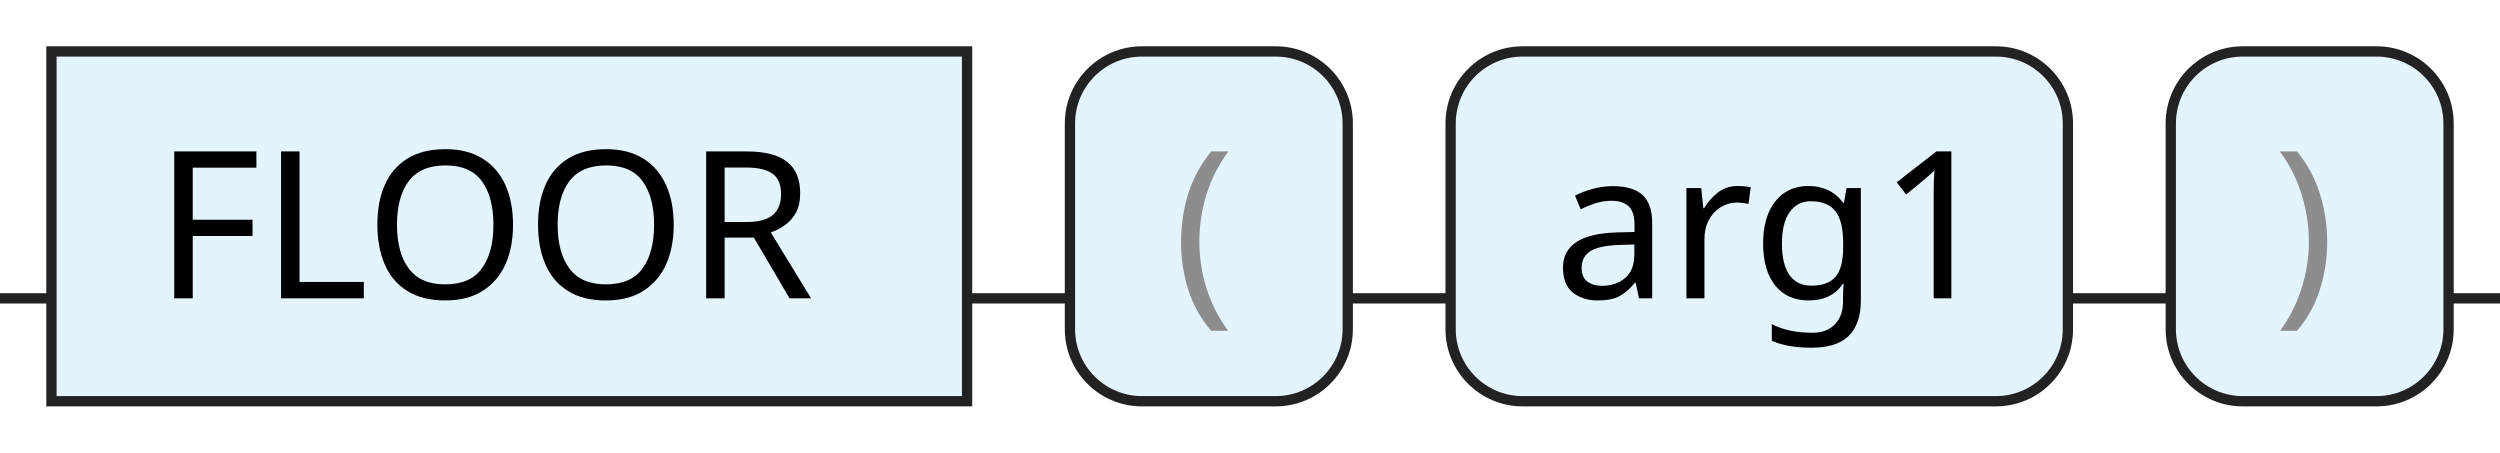
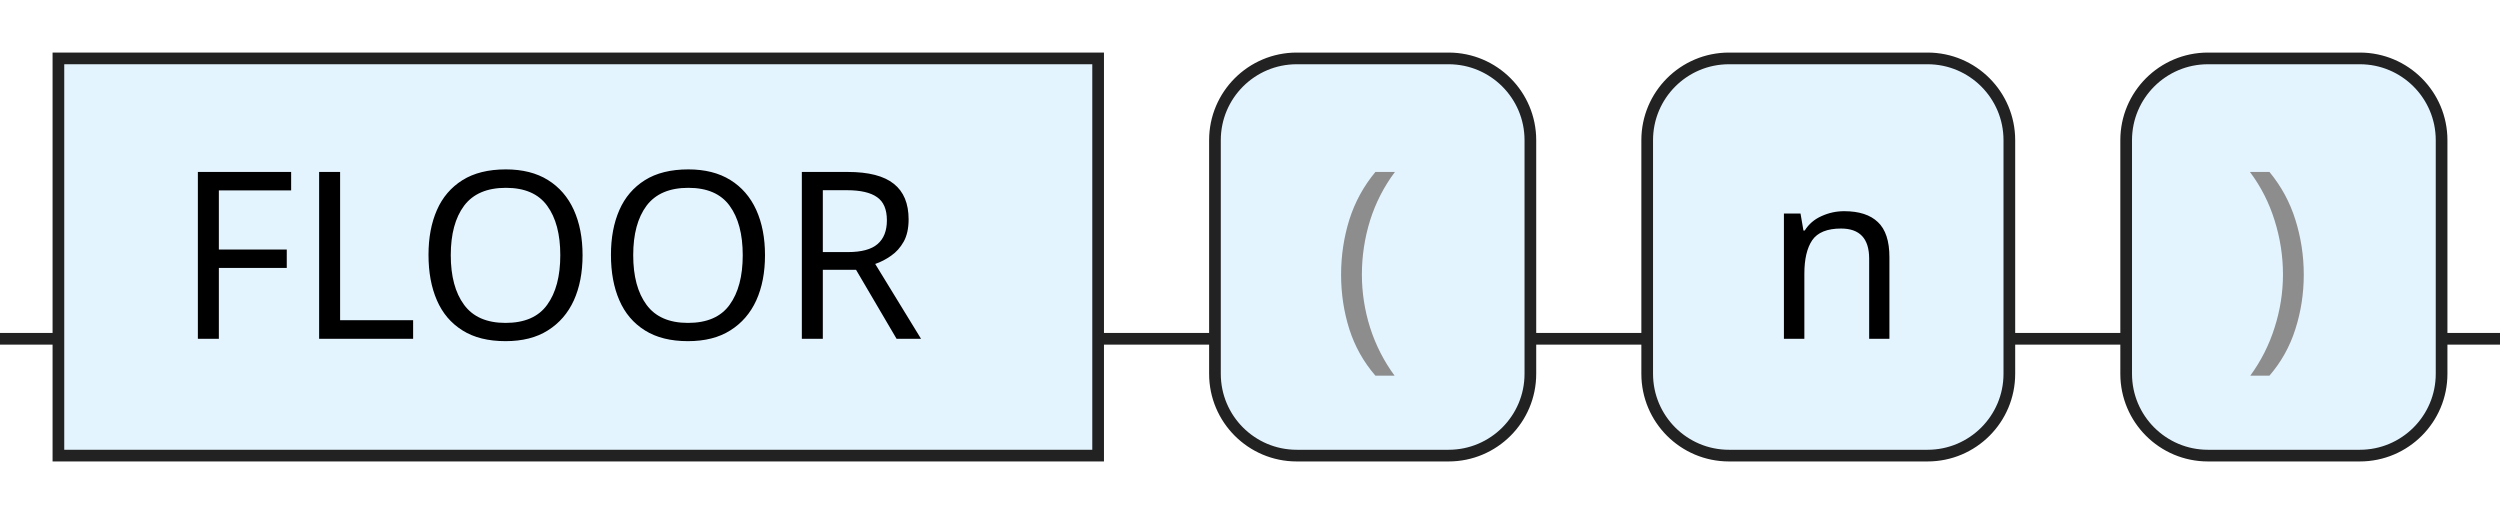
- <svg xmlns="http://www.w3.org/2000/svg" version="1.1" width="243" height="44" viewbox="0 0 243 44">
+ <svg xmlns="http://www.w3.org/2000/svg" version="1.1" width="214" height="44" viewbox="0 0 214 44">
  <defs>
    <style type="text/css">.c{fill:none;stroke:#222222;}.k{fill:#000000;font-family:Dialog,Sans-serif;font-size:20px;}.s{fill:#e4f4ff;stroke:#222222;}.syn{fill:#8D8D8D;font-family:Dialog,Sans-serif;font-size:20px;}</style>
  </defs>
-   <path class="c" d="M0 29h5m89 0h10m27 0h10m60 0h10m27 0h5" />
+   <path class="c" d="M0 29h5m89 0h10m27 0h10m31 0h10m27 0h5" />
  <rect class="s" x="5" y="5" width="89" height="34" />
  <text class="k" x="15" y="29">FLOOR</text>
  <rect class="s" x="104" y="5" width="27" height="34" rx="7" />
  <text class="syn" x="114" y="29">(</text>
-   <rect class="s" x="141" y="5" width="60" height="34" rx="7" />
-   <text class="k" x="151" y="29">arg1</text>
-   <rect class="s" x="211" y="5" width="27" height="34" rx="7" />
-   <text class="syn" x="221" y="29">)</text>
+   <rect class="s" x="141" y="5" width="31" height="34" rx="7" />
+   <text class="k" x="151" y="29">n</text>
+   <rect class="s" x="182" y="5" width="27" height="34" rx="7" />
+   <text class="syn" x="192" y="29">)</text>
</svg>
